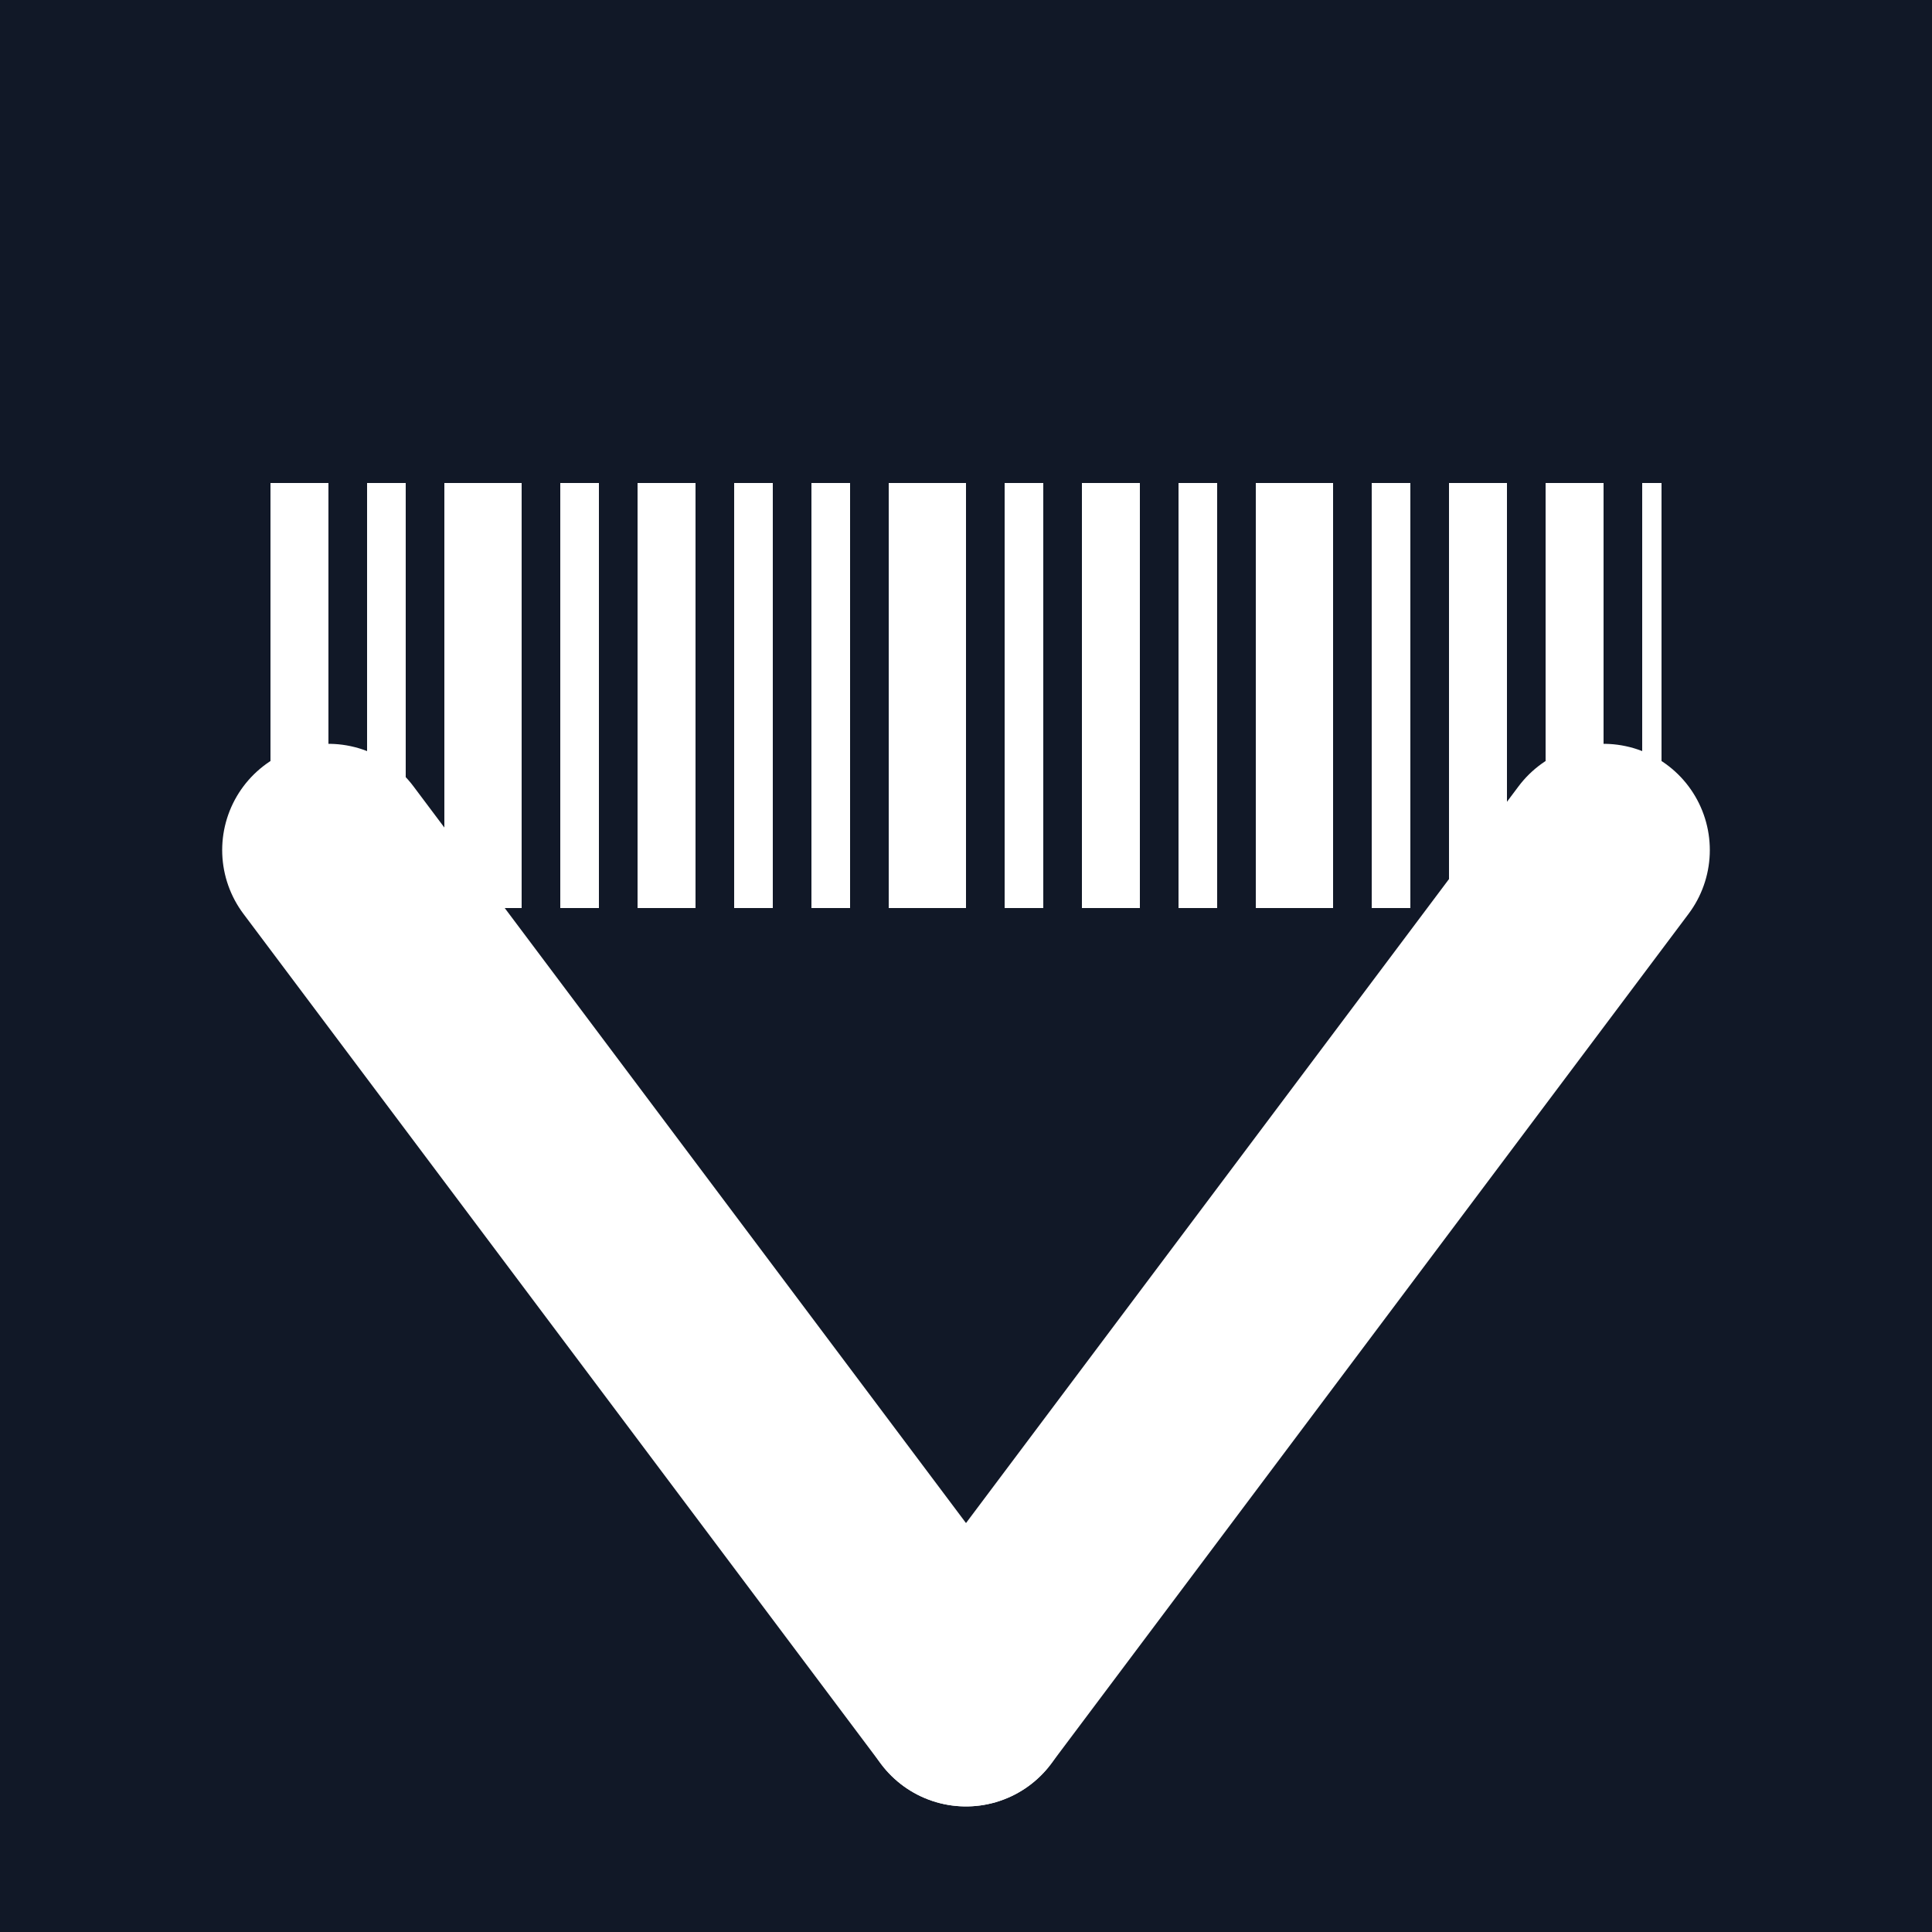
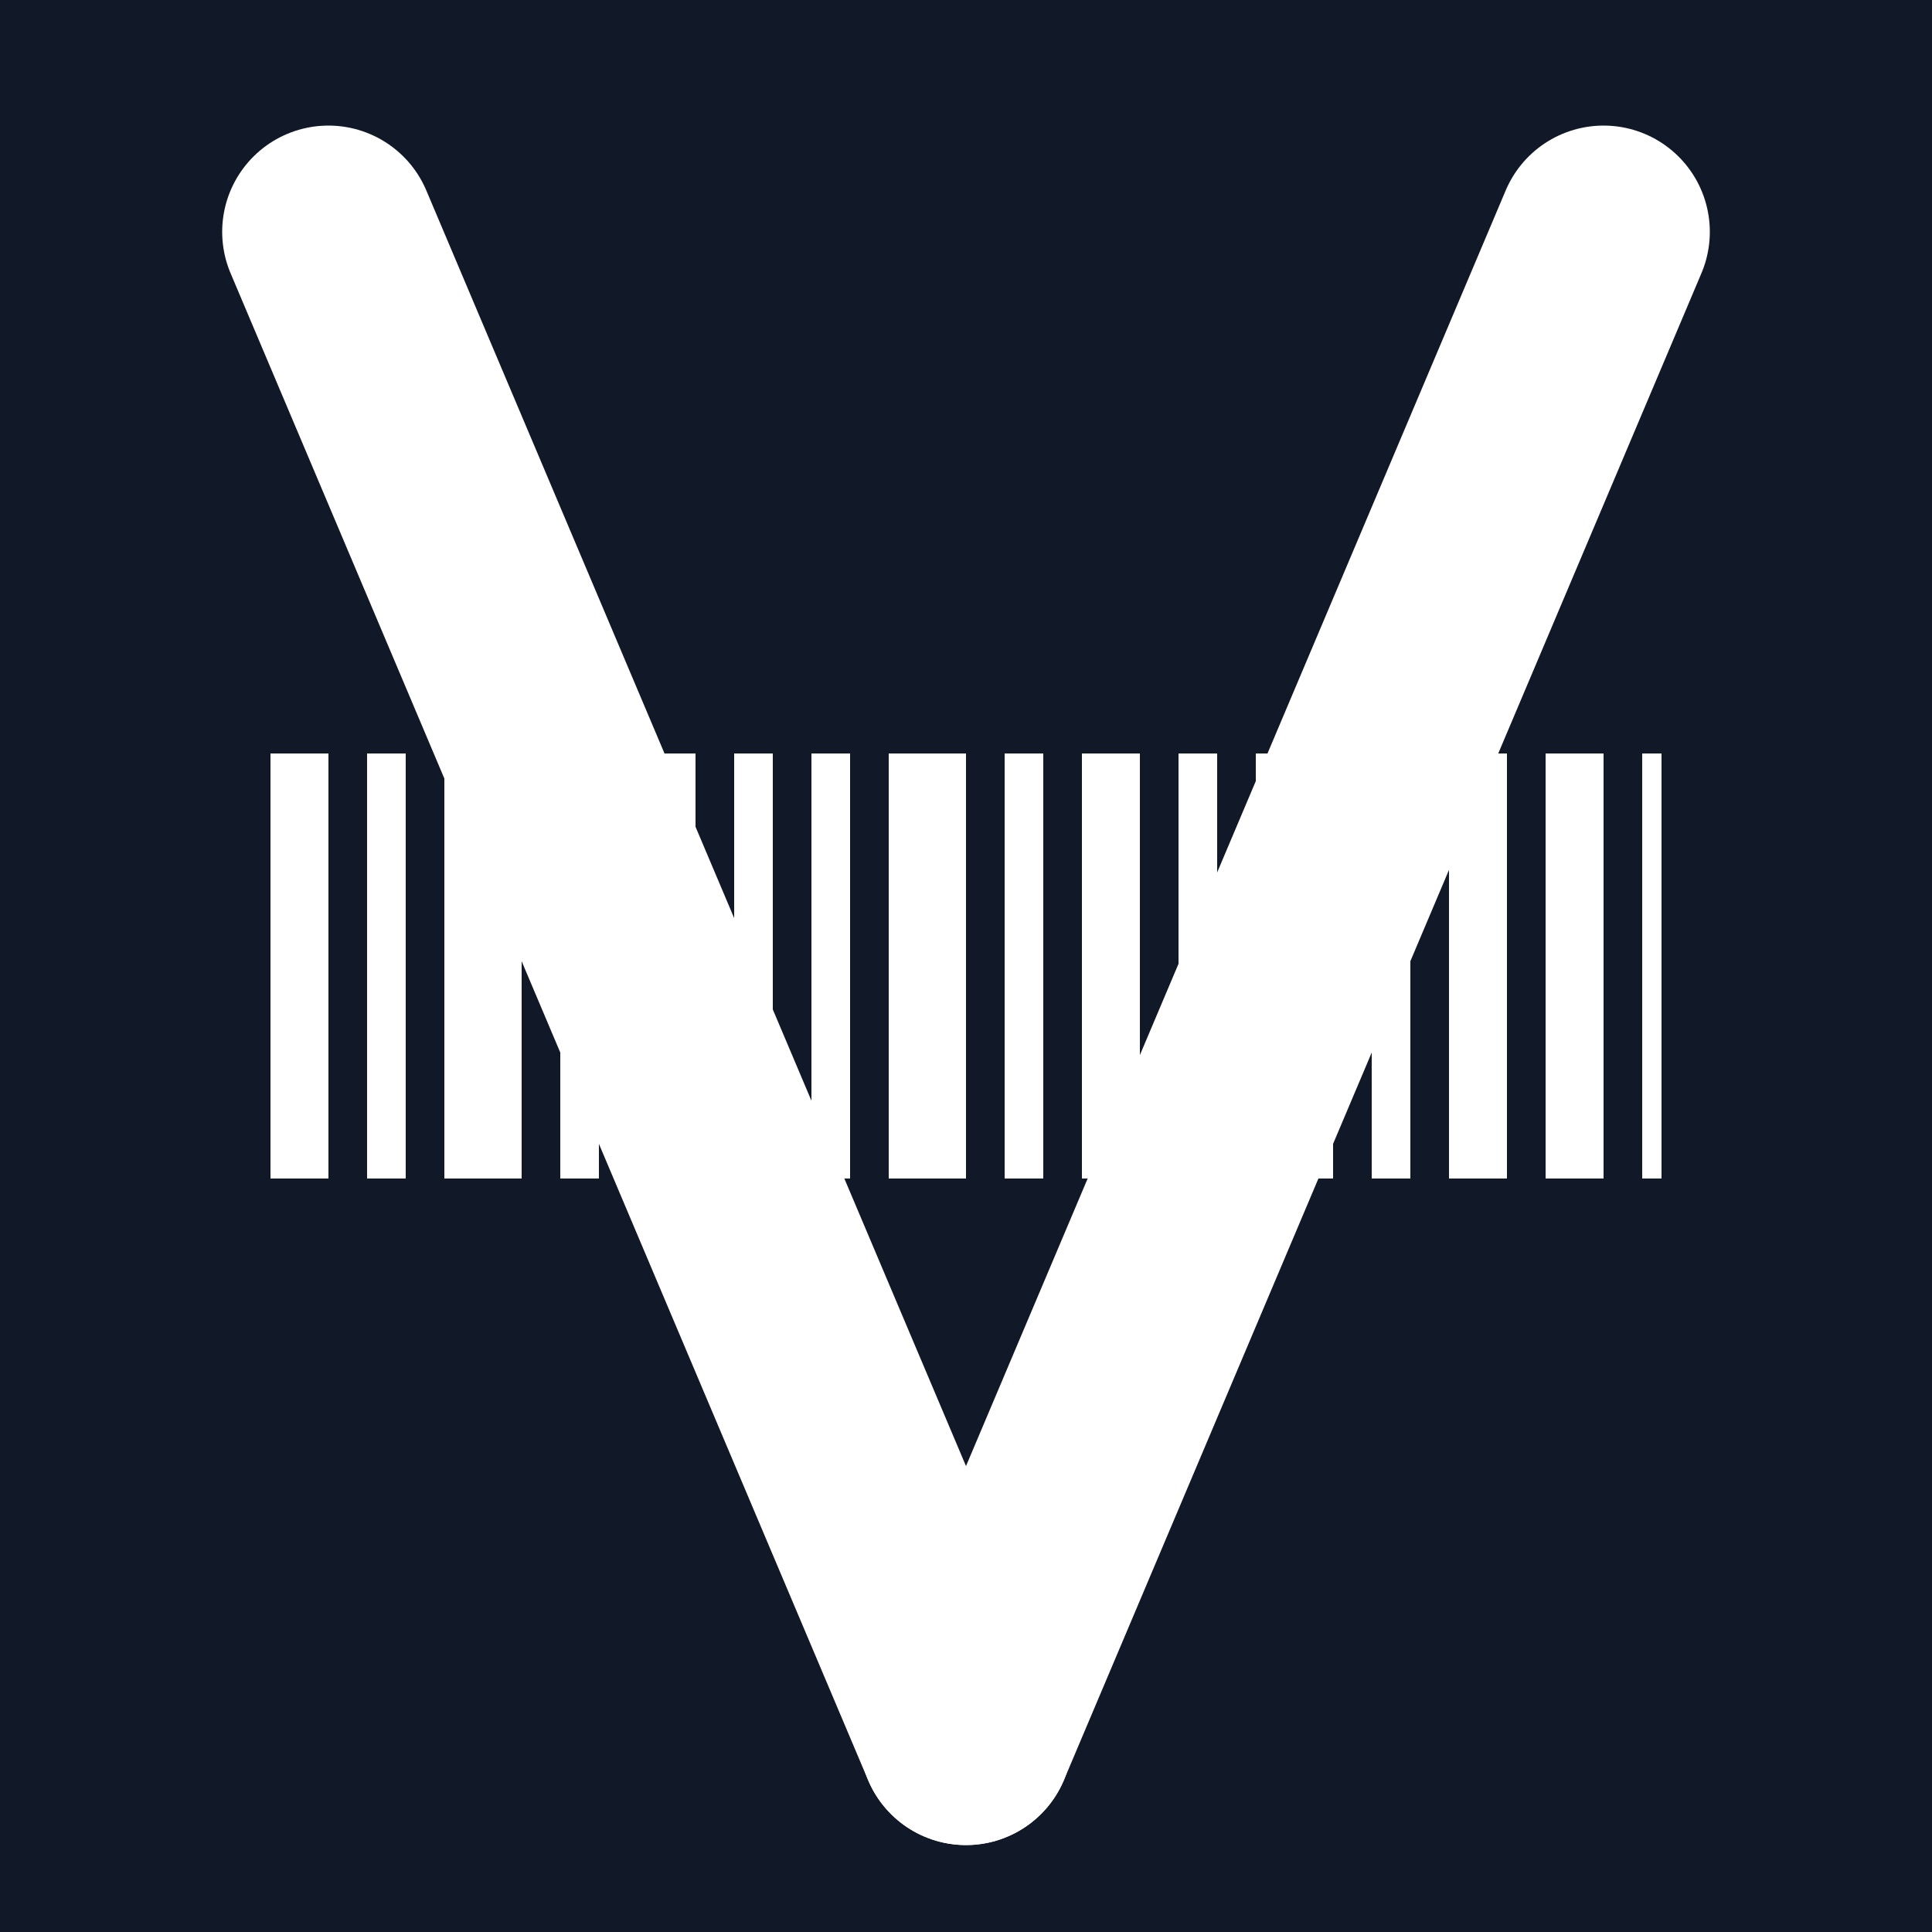
<svg xmlns="http://www.w3.org/2000/svg" viewBox="0 0 100 100">
  <rect width="100" height="100" fill="#111827" />
-   <line x1="17" y1="44" x2="50" y2="88" stroke="white" stroke-width="11" stroke-linecap="round" />
-   <line x1="83" y1="44" x2="50" y2="88" stroke="white" stroke-width="11" stroke-linecap="round" />
-   <rect x="14" y="25" width="3" height="22" fill="white" />
-   <rect x="19" y="25" width="2" height="22" fill="white" />
-   <rect x="23" y="25" width="4" height="22" fill="white" />
-   <rect x="29" y="25" width="2" height="22" fill="white" />
-   <rect x="33" y="25" width="3" height="22" fill="white" />
-   <rect x="38" y="25" width="2" height="22" fill="white" />
-   <rect x="42" y="25" width="2" height="22" fill="white" />
-   <rect x="46" y="25" width="4" height="22" fill="white" />
-   <rect x="52" y="25" width="2" height="22" fill="white" />
-   <rect x="56" y="25" width="3" height="22" fill="white" />
-   <rect x="61" y="25" width="2" height="22" fill="white" />
-   <rect x="65" y="25" width="4" height="22" fill="white" />
-   <rect x="71" y="25" width="2" height="22" fill="white" />
-   <rect x="75" y="25" width="3" height="22" fill="white" />
-   <rect x="80" y="25" width="3" height="22" fill="white" />
-   <rect x="85" y="25" width="1" height="22" fill="white" />
+   <line x1="17" y1="12" x2="50" y2="90" stroke="white" stroke-width="11" stroke-linecap="round" />
+   <line x1="83" y1="12" x2="50" y2="90" stroke="white" stroke-width="11" stroke-linecap="round" />
+   <rect x="14" y="39" width="3" height="22" fill="white" />
+   <rect x="19" y="39" width="2" height="22" fill="white" />
+   <rect x="23" y="39" width="4" height="22" fill="white" />
+   <rect x="29" y="39" width="2" height="22" fill="white" />
+   <rect x="33" y="39" width="3" height="22" fill="white" />
+   <rect x="38" y="39" width="2" height="22" fill="white" />
+   <rect x="42" y="39" width="2" height="22" fill="white" />
+   <rect x="46" y="39" width="4" height="22" fill="white" />
+   <rect x="52" y="39" width="2" height="22" fill="white" />
+   <rect x="56" y="39" width="3" height="22" fill="white" />
+   <rect x="61" y="39" width="2" height="22" fill="white" />
+   <rect x="65" y="39" width="4" height="22" fill="white" />
+   <rect x="71" y="39" width="2" height="22" fill="white" />
+   <rect x="75" y="39" width="3" height="22" fill="white" />
+   <rect x="80" y="39" width="3" height="22" fill="white" />
+   <rect x="85" y="39" width="1" height="22" fill="white" />
</svg>
